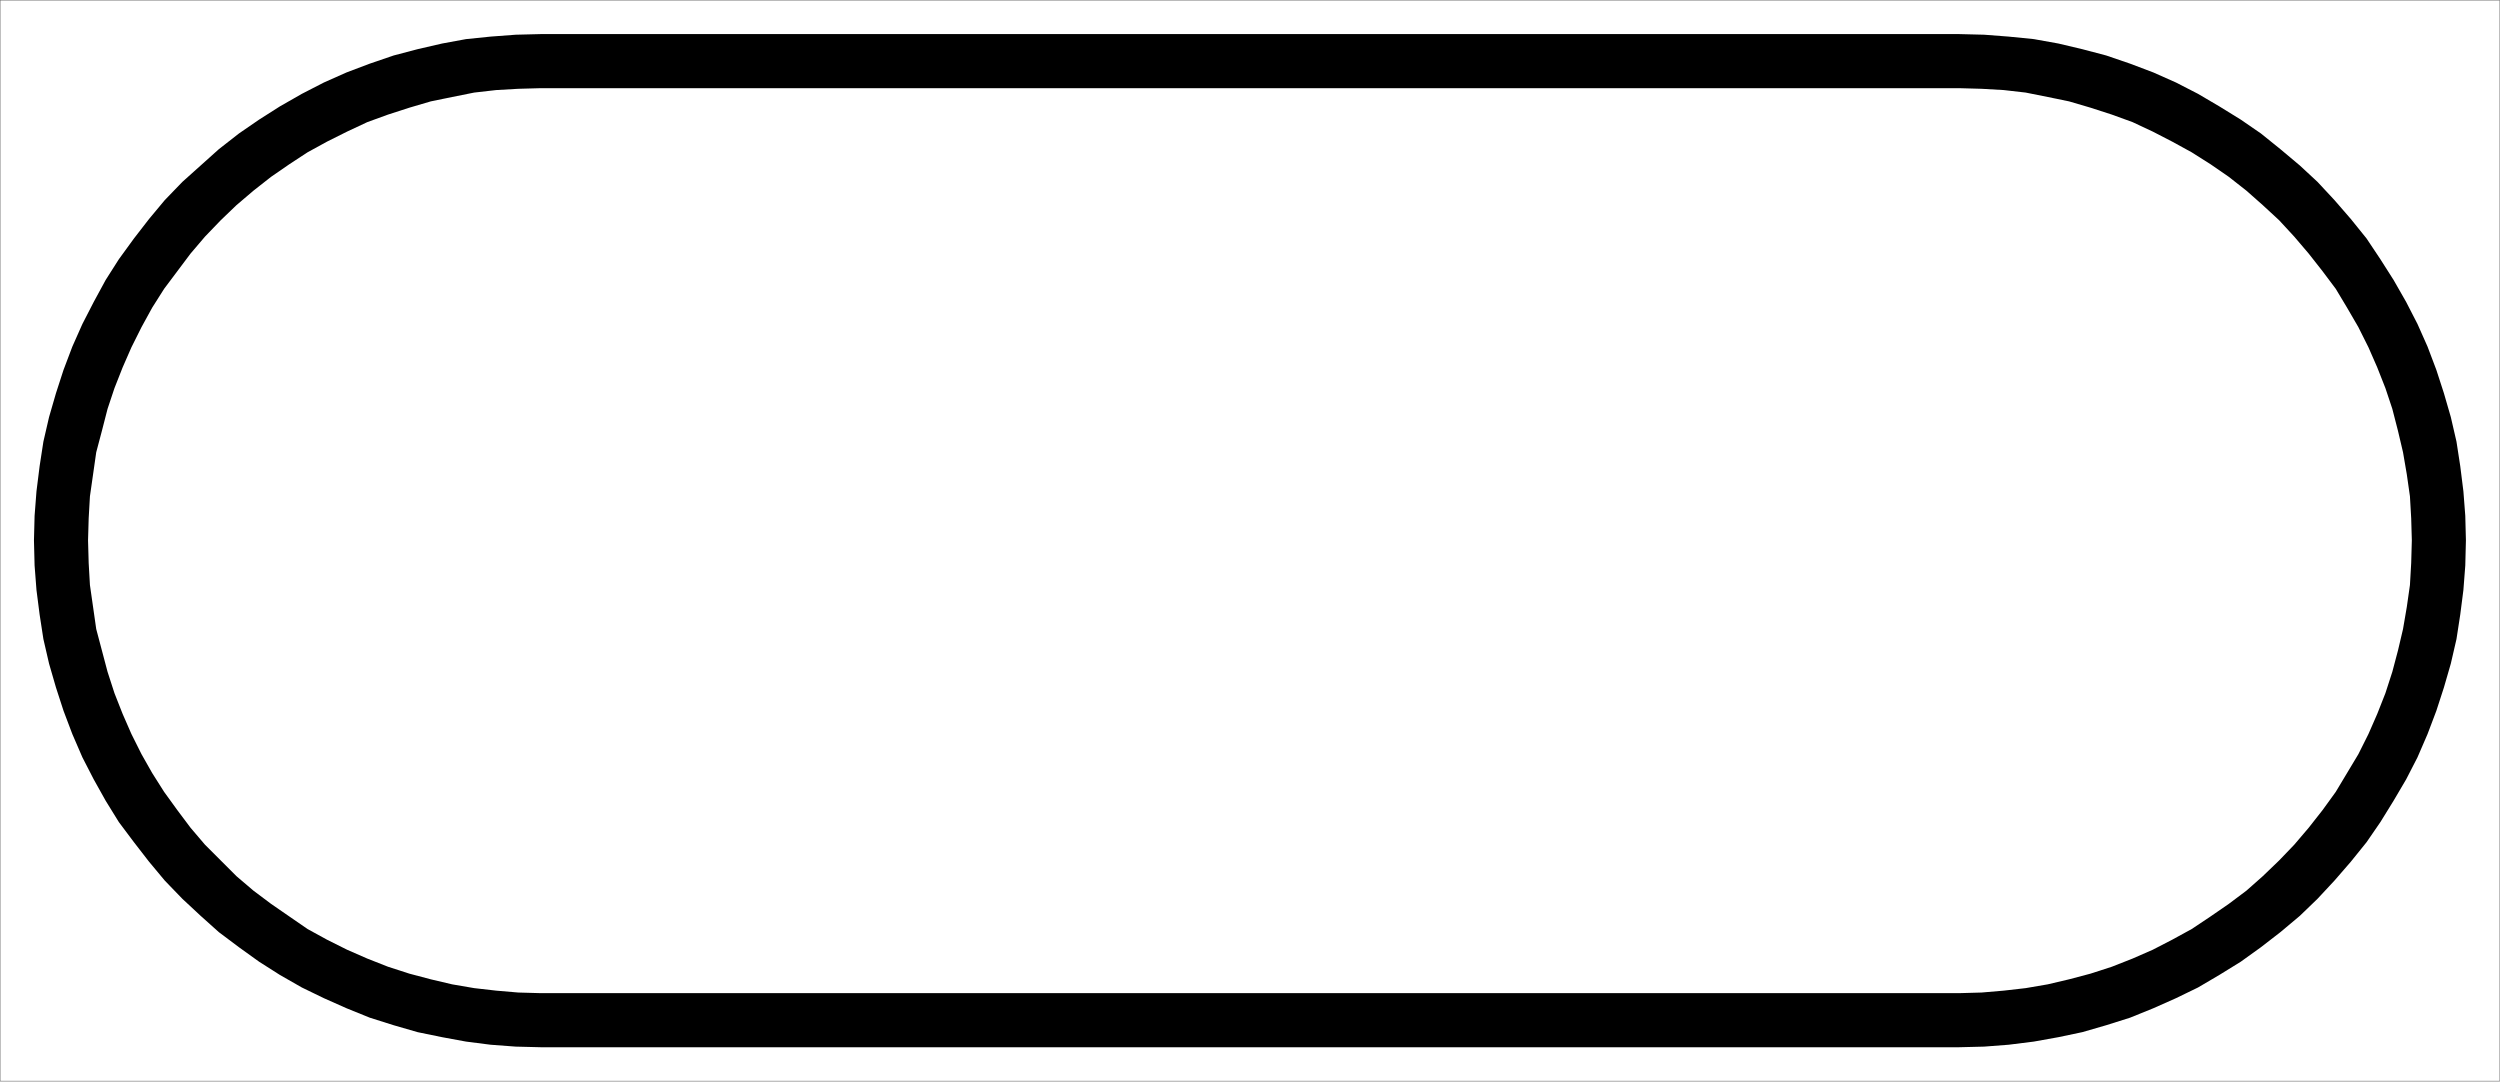
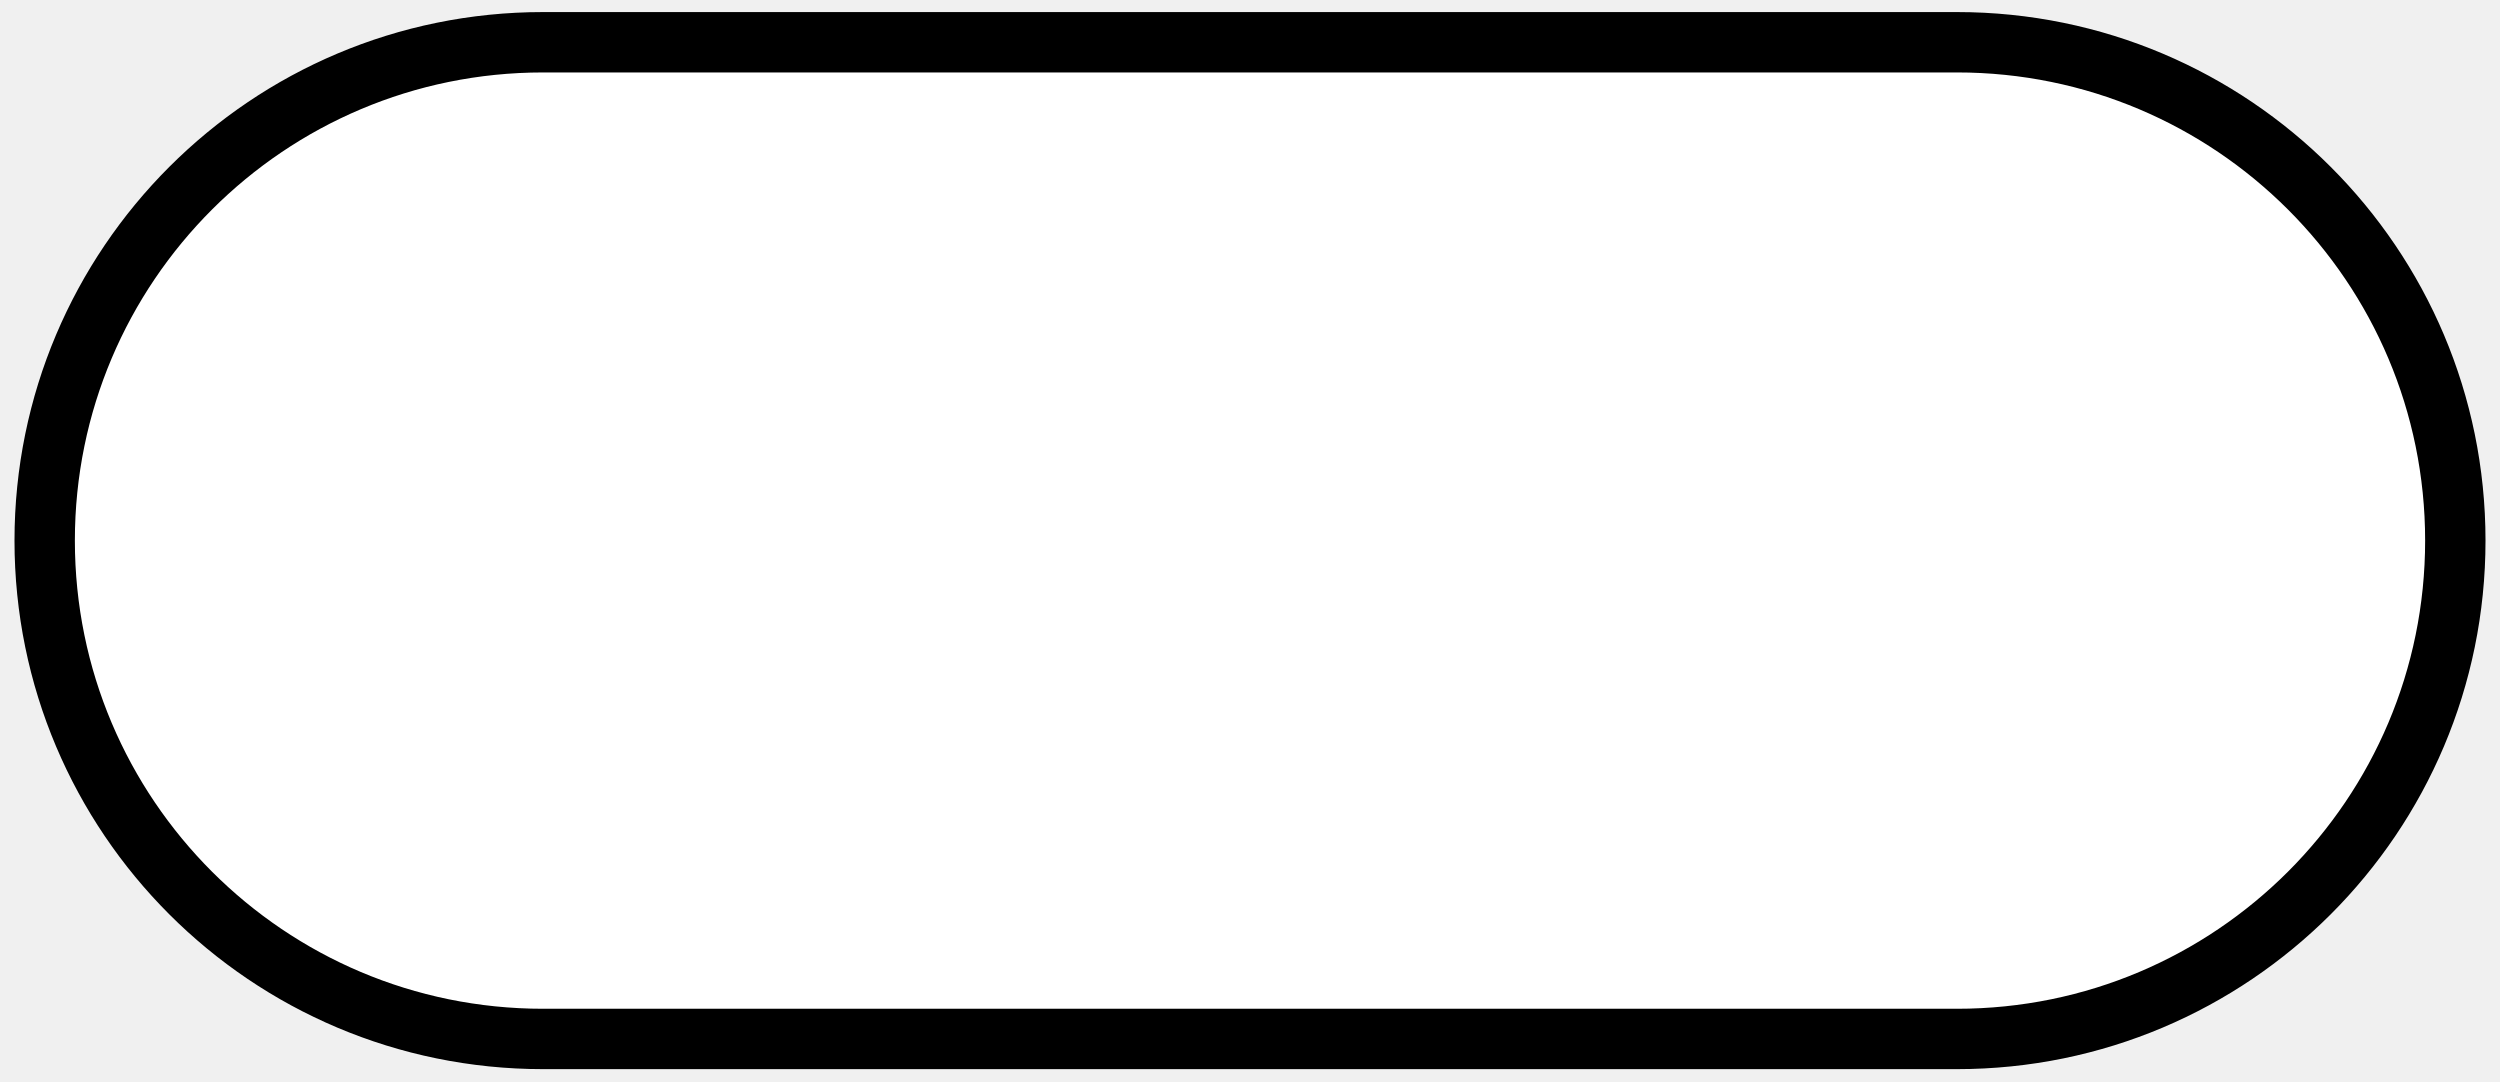
<svg xmlns="http://www.w3.org/2000/svg" version="1.0" width="621.125" height="268.625" id="svg2" xml:space="preserve">
  <defs id="defs5">
    <clipPath id="clipPath19">
      <path d="M 0,0 L 4968.75,0 L 4968.75,2148.75 L 0,2148.75 L 0,0 z" id="path21" />
    </clipPath>
  </defs>
-   <g transform="matrix(1.25,0,0,-1.25,0,268.625)" id="g11">
-     <g transform="scale(0.1,0.1)" id="g13">
-       <g id="g15">
-         <g clip-path="url(#clipPath19)" id="g17">
-           <path d="M 0,1.25 L 4968.75,1.25 L 4968.75,2148.75 L 0,2148.75 L 0,1.25 z" id="path23" style="fill:#ffffff;fill-opacity:1;fill-rule:evenodd;stroke:none" />
-           <path d="M 4792.5,1030 L 4790,986.25 L 4783.75,942.5 L 4776.25,898.75 L 4766.25,856.25 L 4755,813.75 L 4741.25,771.25 L 4725,730 L 4707.5,690 L 4687.5,650 L 4642.5,575 L 4616.25,538.75 L 4588.75,503.75 L 4560,470 L 4530,438.75 L 4497.5,407.5 L 4465,378.75 L 4430,352.5 L 4393.75,327.5 L 4356.25,302.5 L 4317.5,281.25 L 4278.75,261.25 L 4238.75,243.75 L 4197.5,227.5 L 4155,213.75 L 4112.5,202.5 L 4070,192.5 L 4026.25,185 L 3982.5,180 L 3938.75,176.25 L 3893.75,175 L 1075,175 L 1030,176.25 L 986.25,180 L 942.5,185 L 898.75,192.5 L 856.25,202.5 L 813.75,213.75 L 771.25,227.5 L 730,243.75 L 690,261.25 L 650,281.25 L 611.25,302.5 L 538.75,352.5 L 503.75,378.75 L 470,407.5 L 407.5,470 L 378.75,503.75 L 352.5,538.75 L 326.25,575 L 302.5,612.5 L 281.25,650 L 261.25,690 L 243.75,730 L 227.5,771.25 L 213.75,813.75 L 191.25,898.75 L 178.75,986.25 L 176.25,1030 L 175,1075 L 176.25,1118.75 L 178.75,1162.5 L 191.25,1250 L 202.5,1292.5 L 213.75,1336.25 L 227.5,1377.5 L 243.75,1418.75 L 261.25,1458.75 L 281.25,1498.75 L 302.5,1537.5 L 326.25,1575 L 378.75,1645 L 407.5,1678.75 L 438.75,1711.25 L 470,1741.25 L 503.75,1770 L 538.75,1797.5 L 575,1822.5 L 611.25,1846.25 L 650,1867.5 L 690,1887.5 L 730,1906.25 L 771.25,1921.25 L 813.75,1935 L 856.25,1947.5 L 898.75,1956.25 L 942.5,1965 L 986.25,1970 L 1030,1972.5 L 1075,1973.75 L 3893.75,1973.75 L 3938.75,1972.5 L 3982.5,1970 L 4026.25,1965 L 4070,1956.25 L 4112.5,1947.5 L 4155,1935 L 4197.5,1921.25 L 4238.75,1906.25 L 4278.75,1887.5 L 4317.5,1867.5 L 4356.25,1846.25 L 4393.75,1822.5 L 4430,1797.5 L 4465,1770 L 4497.5,1741.25 L 4530,1711.25 L 4560,1678.75 L 4588.75,1645 L 4616.25,1610 L 4642.5,1575 L 4665,1537.5 L 4687.5,1498.75 L 4707.5,1458.75 L 4725,1418.75 L 4741.25,1377.5 L 4755,1336.25 L 4766.25,1292.5 L 4776.25,1250 L 4783.75,1206.25 L 4790,1162.5 L 4792.5,1118.75 L 4793.75,1075 L 4792.5,1030 z M 4900,1123.75 L 4896.25,1172.5 L 4890,1222.5 L 4882.5,1271.25 L 4871.25,1320 L 4857.5,1367.5 L 4842.5,1413.75 L 4825,1460 L 4805,1505 L 4782.5,1548.75 L 4757.5,1592.5 L 4731.25,1633.75 L 4703.75,1675 L 4672.5,1713.75 L 4640,1751.25 L 4606.25,1787.5 L 4571.25,1820 L 4532.5,1852.5 L 4493.75,1883.75 L 4453.75,1911.25 L 4411.25,1937.5 L 4368.75,1962.5 L 4325,1985 L 4280,2005 L 4233.75,2022.5 L 4186.25,2038.75 L 4138.75,2051.25 L 4091.25,2062.5 L 4042.5,2071.25 L 3992.5,2076.25 L 3943.75,2080 L 3893.75,2081.25 L 1075,2081.25 L 1025,2080 L 975,2076.25 L 926.25,2071.25 L 878.75,2062.5 L 830,2051.25 L 782.5,2038.75 L 735,2022.5 L 688.75,2005 L 643.75,1985 L 600,1962.5 L 556.25,1937.5 L 515,1911.25 L 475,1883.75 L 435,1852.5 L 362.5,1787.5 L 327.5,1751.25 L 296.25,1713.75 L 266.25,1675 L 236.25,1633.75 L 210,1592.5 L 186.25,1548.75 L 163.75,1505 L 143.75,1460 L 126.25,1413.75 L 111.25,1367.5 L 97.5,1320 L 86.25,1271.25 L 78.75,1222.5 L 72.5,1172.5 L 68.75,1123.75 L 67.5,1075 L 68.75,1025 L 72.5,976.25 L 78.75,927.5 L 86.25,878.75 L 97.5,830 L 111.25,782.5 L 126.25,736.25 L 143.75,690 L 163.75,643.75 L 186.25,600 L 210,557.5 L 236.25,515 L 266.25,475 L 296.25,436.25 L 327.5,398.75 L 362.5,362.5 L 398.75,328.75 L 435,296.25 L 475,266.25 L 515,237.5 L 556.25,211.25 L 600,186.25 L 643.75,165 L 688.75,145 L 735,126.25 L 782.5,111.25 L 830,97.5 L 878.75,87.5 L 926.25,78.75 L 975,72.5 L 1025,68.75 L 1075,67.5 L 3893.75,67.5 L 3943.75,68.75 L 3992.5,72.5 L 4042.5,78.75 L 4091.25,87.5 L 4138.75,97.5 L 4186.25,111.25 L 4233.75,126.25 L 4280,145 L 4325,165 L 4368.75,186.25 L 4411.25,211.25 L 4453.75,237.5 L 4493.75,266.25 L 4532.5,296.25 L 4571.25,328.75 L 4606.25,362.5 L 4640,398.75 L 4672.5,436.25 L 4703.75,475 L 4731.25,515 L 4757.5,557.5 L 4782.5,600 L 4805,643.75 L 4825,690 L 4842.5,736.25 L 4857.5,782.5 L 4871.25,830 L 4882.5,878.75 L 4890,927.5 L 4896.25,976.25 L 4900,1025 L 4901.25,1075 L 4900,1123.75" id="path25" style="fill:#000000;fill-opacity:1;fill-rule:evenodd;stroke:none" />
-           <path d="M 0,0 L 4968.75,0 L 4968.75,2148.75 L 0,2148.75 L 0,0" id="path39" style="fill:none;stroke:#000000;stroke-width:1;stroke-linecap:square;stroke-linejoin:miter;stroke-miterlimit:10;stroke-dasharray:none;stroke-opacity:1" />
-         </g>
-       </g>
-     </g>
-   </g>
+   <rect style="opacity:1;fill:#ffffff;fill-opacity:1;stroke:#000000;stroke-width:15;stroke-miterlimit:4;stroke-dasharray:none;stroke-dashoffset:0;stroke-opacity:1" id="rect4188" width="598.922" height="247.63" x="11.102" y="10.498" ry="123.815" />
</svg>
